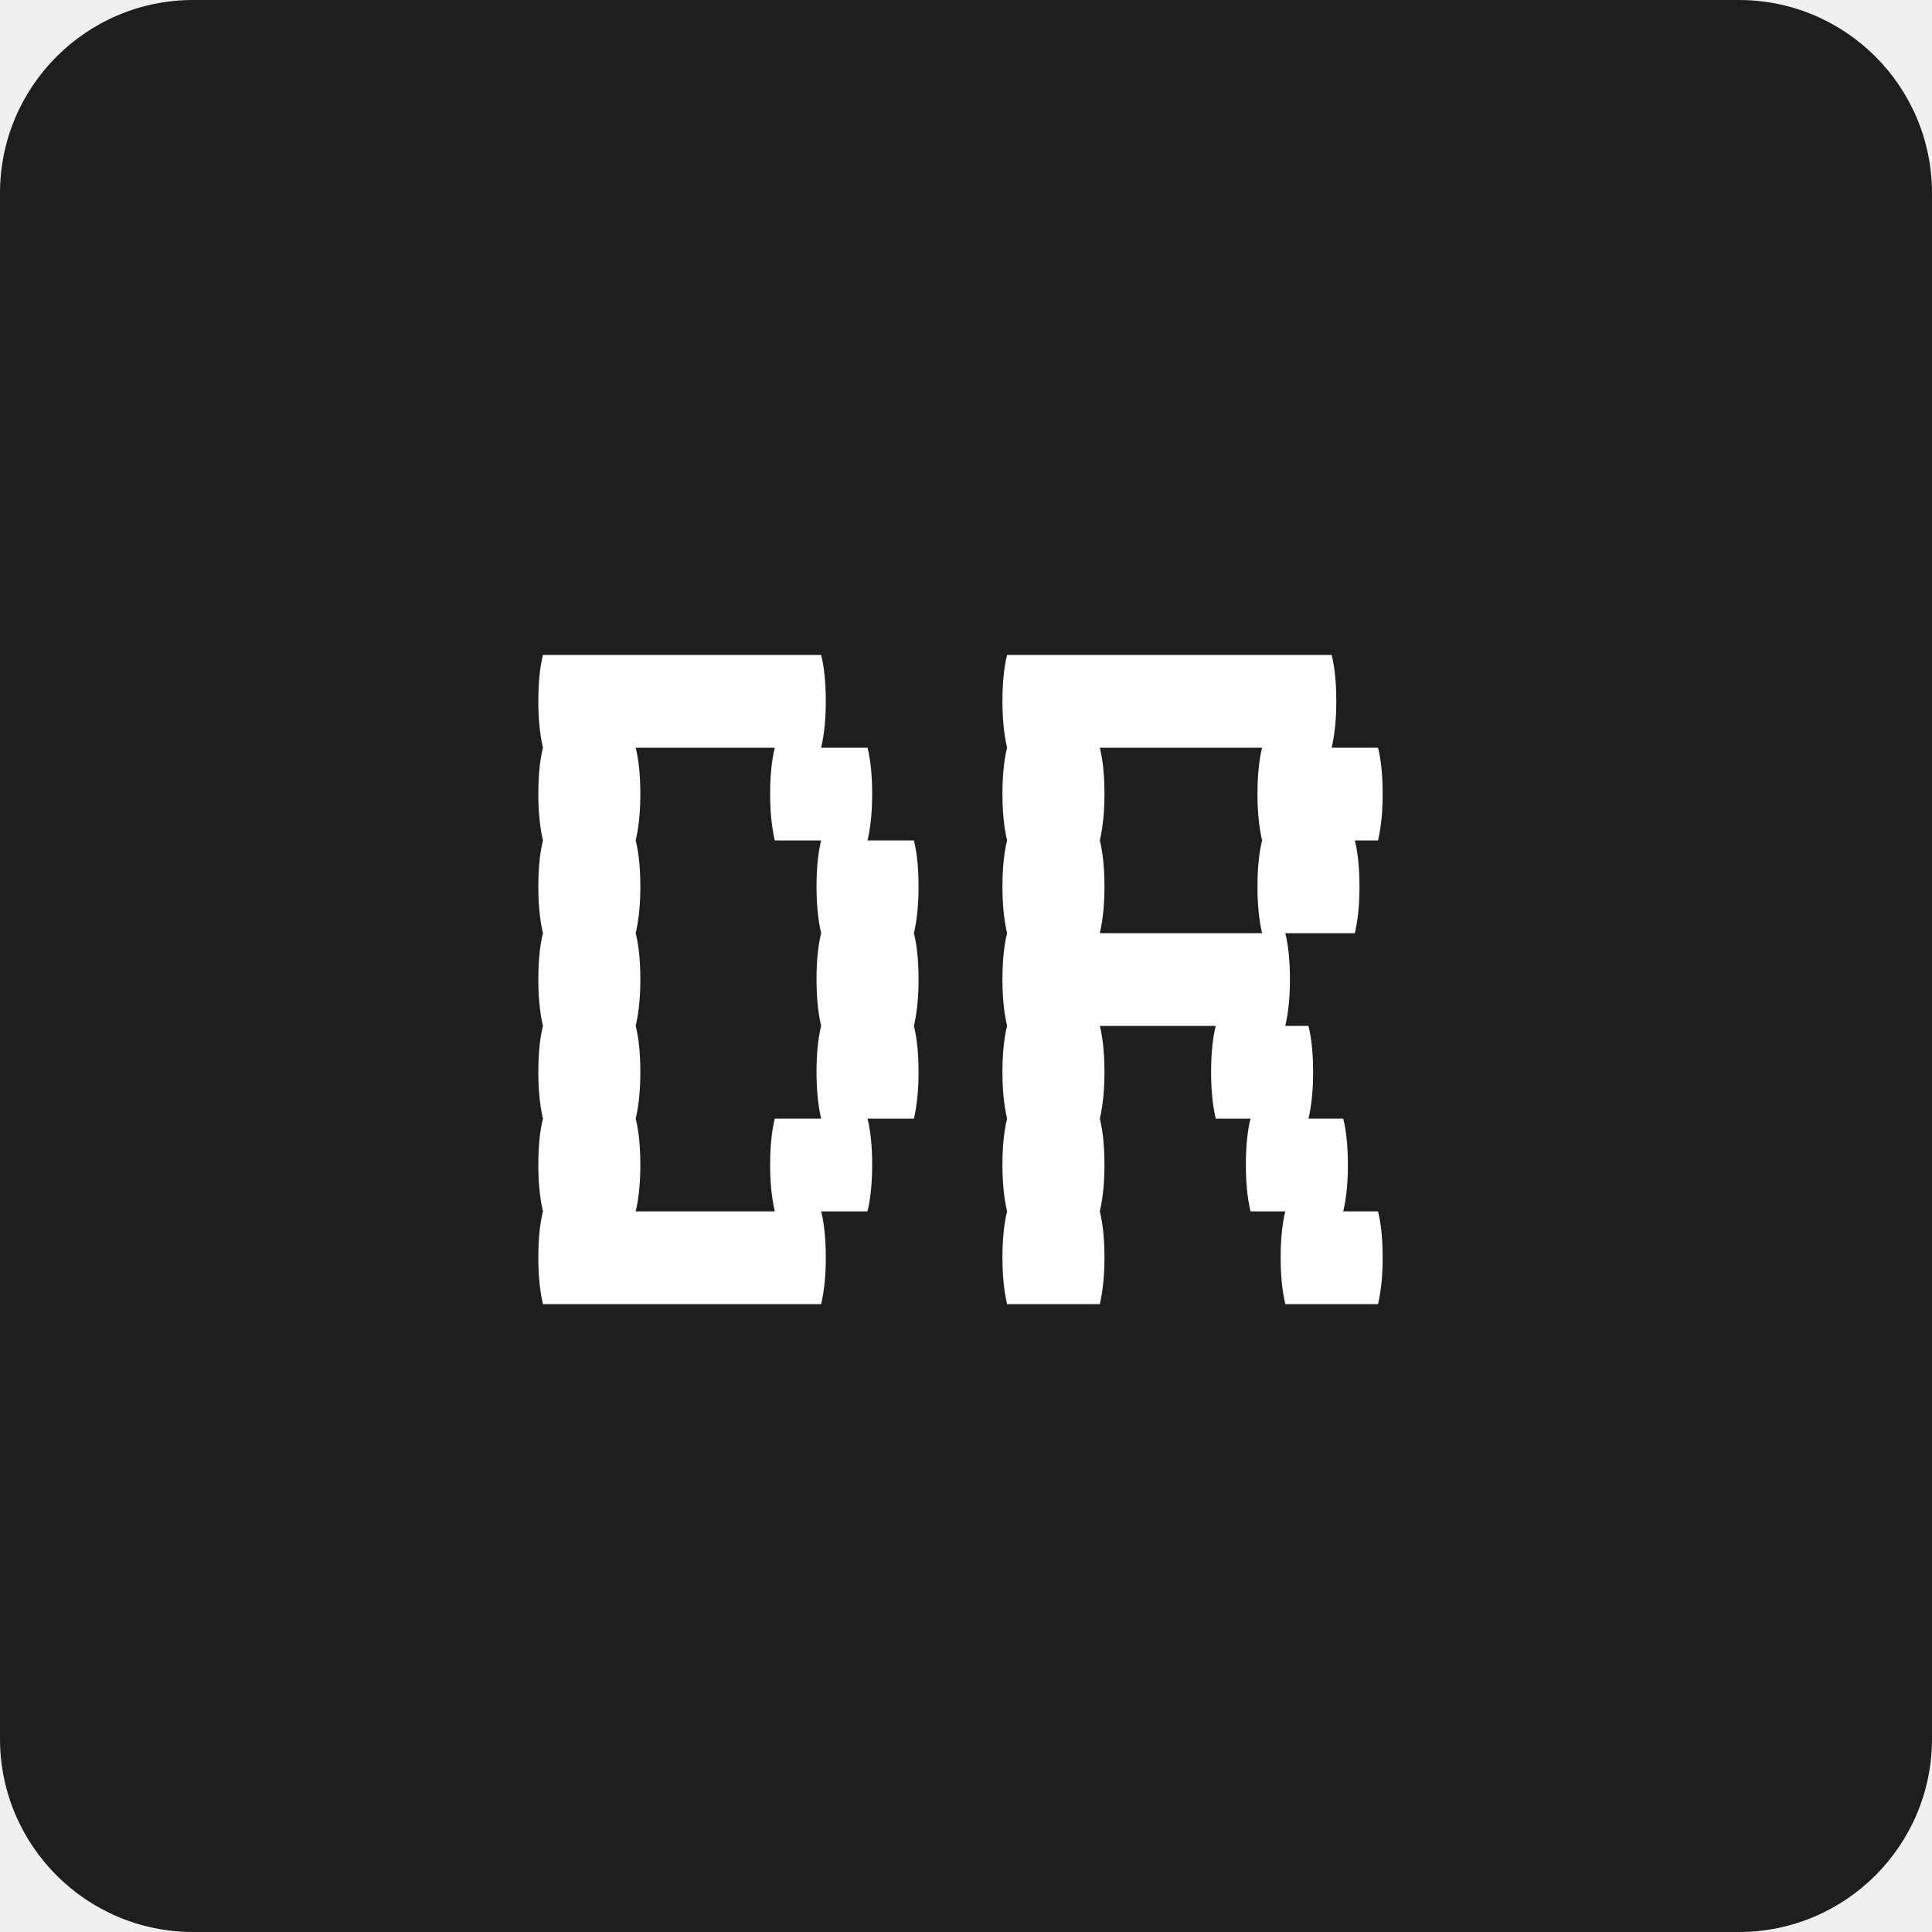
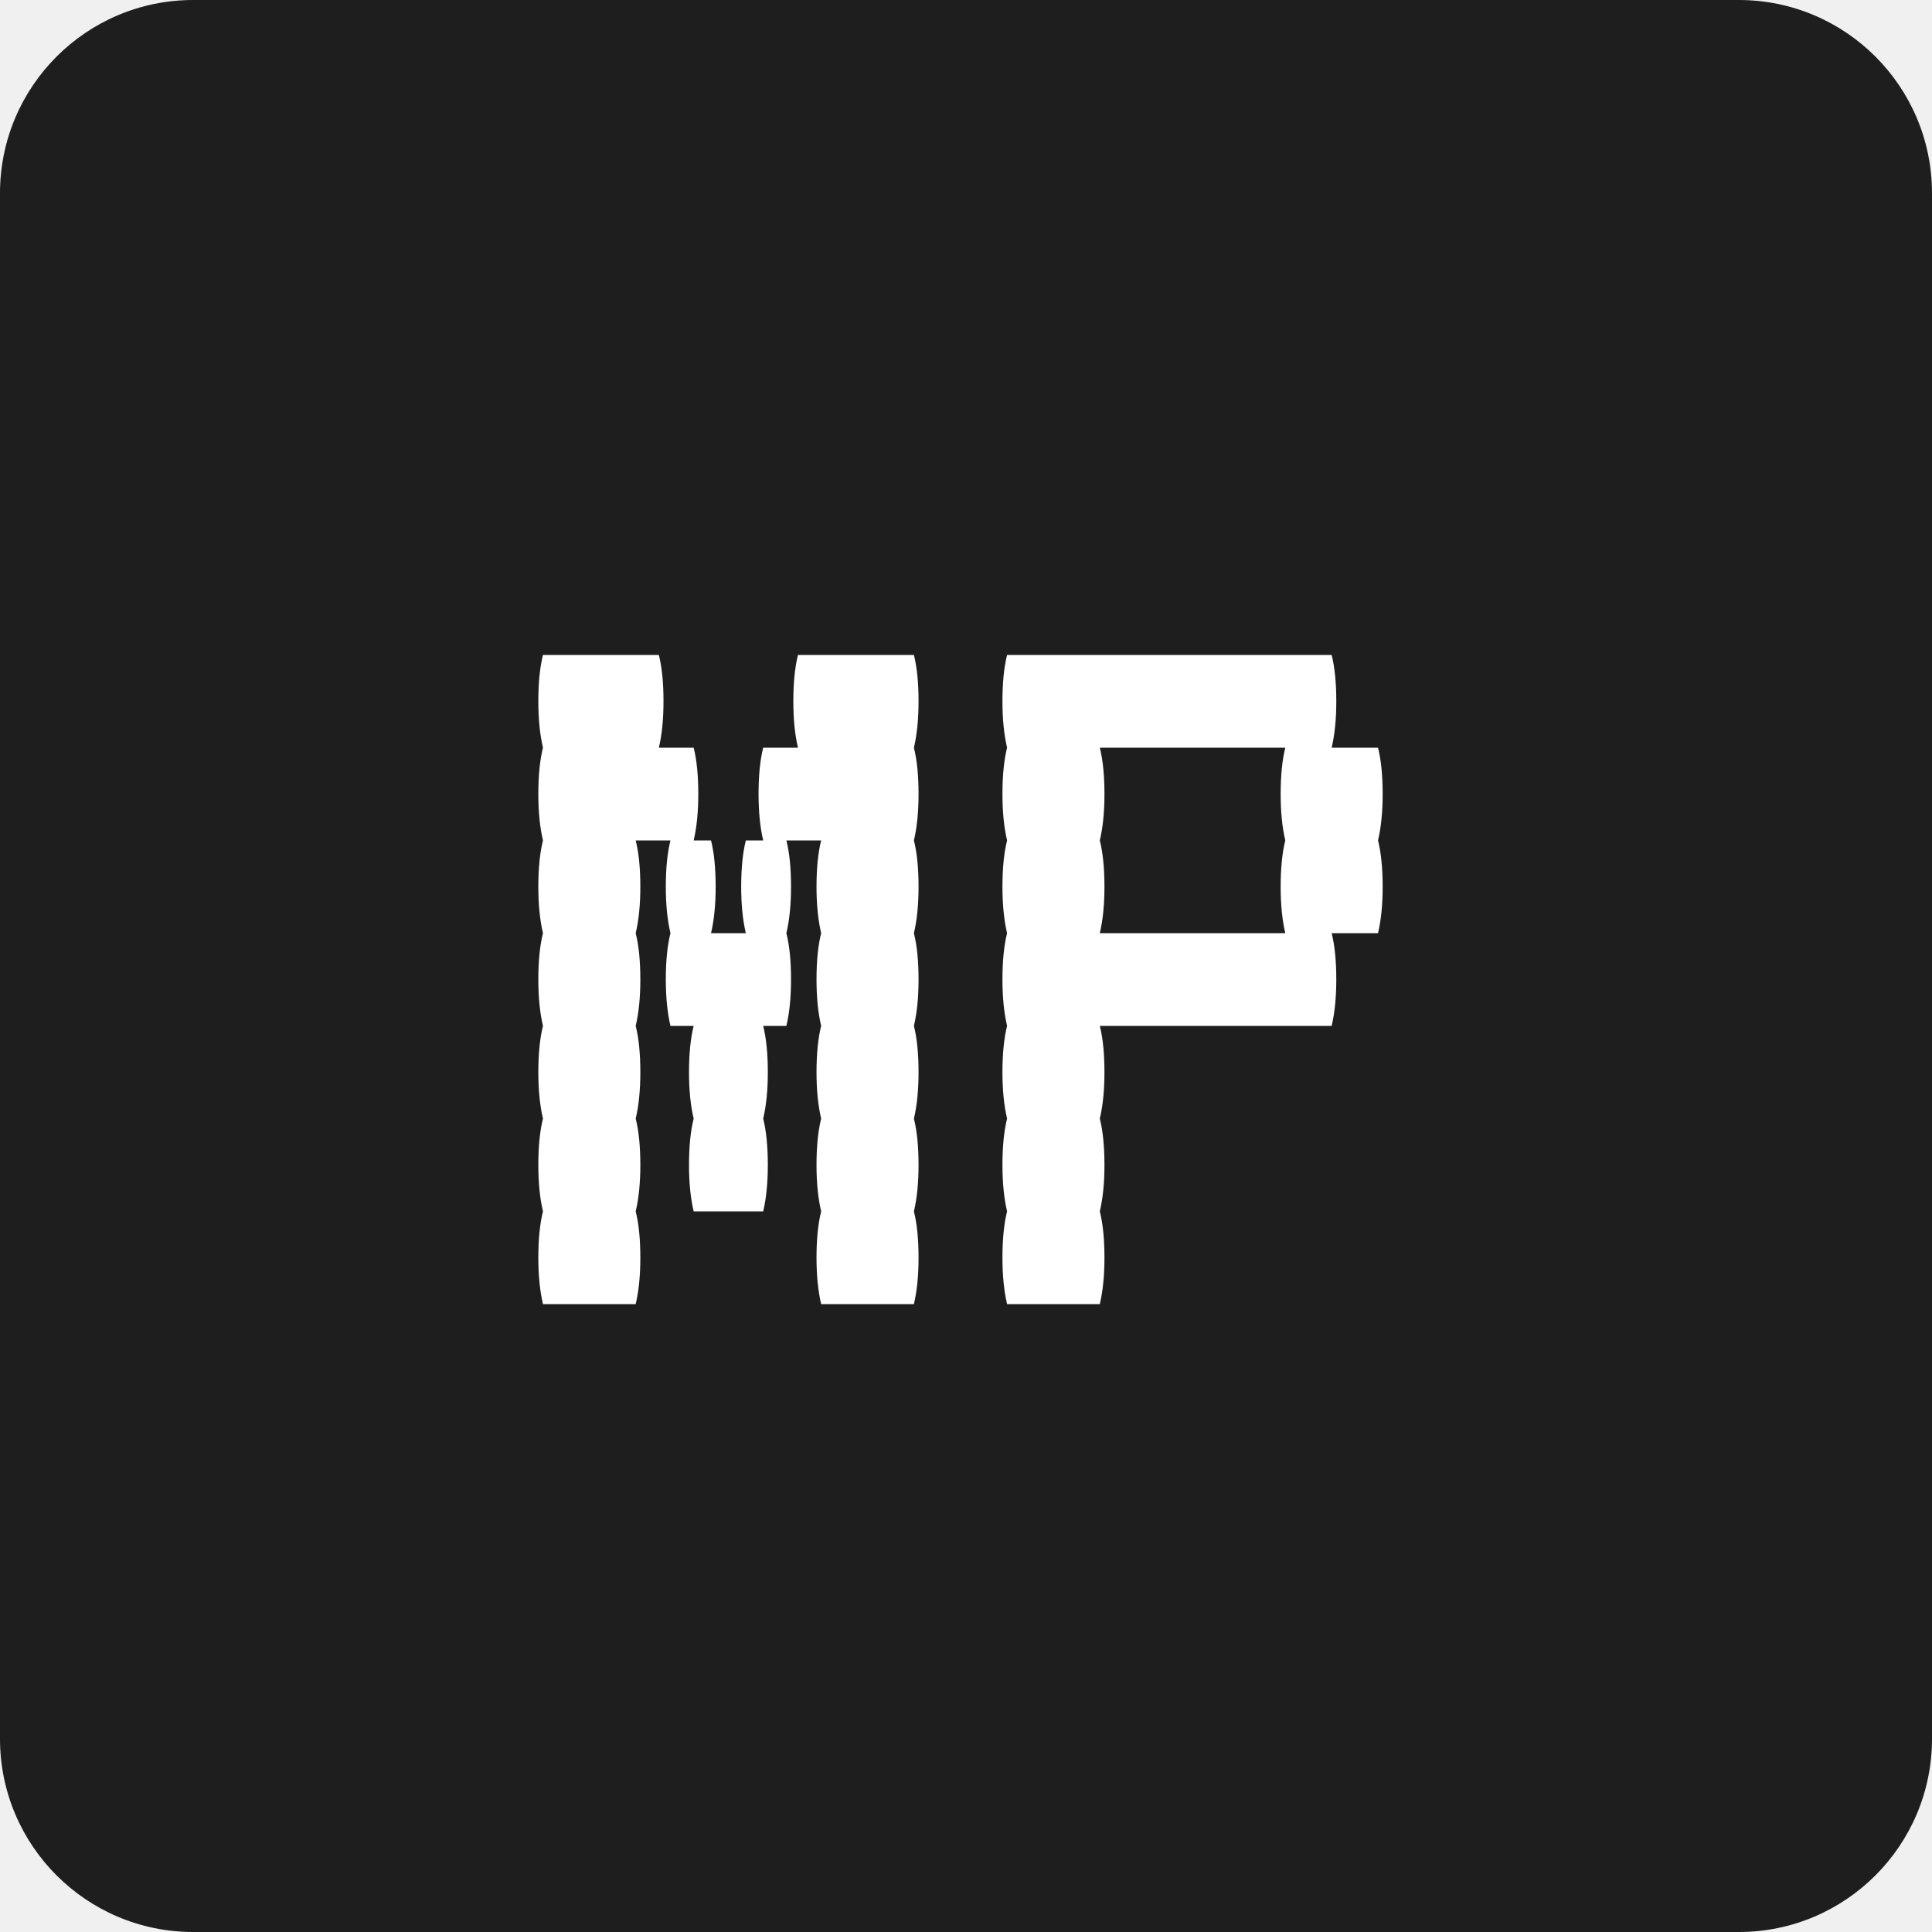
<svg xmlns="http://www.w3.org/2000/svg" width="80" height="80" viewBox="0 0 80 80" fill="none">
  <rect width="80" height="80" rx="8" fill="#1E1E1E" />
-   <path d="M37.843 38.64C37.971 39.152 38.035 39.792 38.035 40.56C38.035 41.296 37.971 41.936 37.843 42.48C37.971 42.992 38.035 43.632 38.035 44.4C38.035 45.136 37.971 45.776 37.843 46.32H35.922C36.05 46.832 36.114 47.472 36.114 48.24C36.114 48.976 36.05 49.616 35.922 50.16H34.002C34.13 50.672 34.194 51.312 34.194 52.08C34.194 52.816 34.13 53.456 34.002 54H22.483C22.355 53.456 22.291 52.816 22.291 52.08C22.291 51.312 22.355 50.672 22.483 50.16C22.355 49.616 22.291 48.976 22.291 48.24C22.291 47.472 22.355 46.832 22.483 46.32C22.355 45.776 22.291 45.136 22.291 44.4C22.291 43.632 22.355 42.992 22.483 42.48C22.355 41.936 22.291 41.296 22.291 40.56C22.291 39.792 22.355 39.152 22.483 38.64C22.355 38.096 22.291 37.456 22.291 36.72C22.291 35.952 22.355 35.312 22.483 34.8C22.355 34.256 22.291 33.616 22.291 32.88C22.291 32.112 22.355 31.472 22.483 30.96C22.355 30.416 22.291 29.776 22.291 29.04C22.291 28.272 22.355 27.632 22.483 27.12H34.002C34.13 27.632 34.194 28.272 34.194 29.04C34.194 29.776 34.13 30.416 34.002 30.96H35.922C36.05 31.472 36.114 32.112 36.114 32.88C36.114 33.616 36.05 34.256 35.922 34.8H37.843C37.971 35.312 38.035 35.952 38.035 36.72C38.035 37.456 37.971 38.096 37.843 38.64ZM34.002 46.32C33.874 45.776 33.81 45.136 33.81 44.4C33.81 43.632 33.874 42.992 34.002 42.48C33.874 41.936 33.81 41.296 33.81 40.56C33.81 39.792 33.874 39.152 34.002 38.64C33.874 38.096 33.81 37.456 33.81 36.72C33.81 35.952 33.874 35.312 34.002 34.8H32.083C31.954 34.256 31.89 33.616 31.89 32.88C31.89 32.112 31.954 31.472 32.083 30.96H26.323C26.451 31.472 26.515 32.112 26.515 32.88C26.515 33.616 26.451 34.256 26.323 34.8C26.451 35.312 26.515 35.952 26.515 36.72C26.515 37.456 26.451 38.096 26.323 38.64C26.451 39.152 26.515 39.792 26.515 40.56C26.515 41.296 26.451 41.936 26.323 42.48C26.451 42.992 26.515 43.632 26.515 44.4C26.515 45.136 26.451 45.776 26.323 46.32C26.451 46.832 26.515 47.472 26.515 48.24C26.515 48.976 26.451 49.616 26.323 50.16H32.083C31.954 49.616 31.89 48.976 31.89 48.24C31.89 47.472 31.954 46.832 32.083 46.32H34.002ZM57.061 50.16C57.189 50.672 57.253 51.312 57.253 52.08C57.253 52.816 57.189 53.456 57.061 54H53.221C53.093 53.456 53.029 52.816 53.029 52.08C53.029 51.312 53.093 50.672 53.221 50.16H51.781C51.653 49.616 51.589 48.976 51.589 48.24C51.589 47.472 51.653 46.832 51.781 46.32H50.341C50.213 45.776 50.149 45.136 50.149 44.4C50.149 43.632 50.213 42.992 50.341 42.48H45.541C45.669 42.992 45.733 43.632 45.733 44.4C45.733 45.136 45.669 45.776 45.541 46.32C45.669 46.832 45.733 47.472 45.733 48.24C45.733 48.976 45.669 49.616 45.541 50.16C45.669 50.672 45.733 51.312 45.733 52.08C45.733 52.816 45.669 53.456 45.541 54H41.701C41.573 53.456 41.509 52.816 41.509 52.08C41.509 51.312 41.573 50.672 41.701 50.16C41.573 49.616 41.509 48.976 41.509 48.24C41.509 47.472 41.573 46.832 41.701 46.32C41.573 45.776 41.509 45.136 41.509 44.4C41.509 43.632 41.573 42.992 41.701 42.48C41.573 41.936 41.509 41.296 41.509 40.56C41.509 39.792 41.573 39.152 41.701 38.64C41.573 38.096 41.509 37.456 41.509 36.72C41.509 35.952 41.573 35.312 41.701 34.8C41.573 34.256 41.509 33.616 41.509 32.88C41.509 32.112 41.573 31.472 41.701 30.96C41.573 30.416 41.509 29.776 41.509 29.04C41.509 28.272 41.573 27.632 41.701 27.12H55.141C55.269 27.632 55.333 28.272 55.333 29.04C55.333 29.776 55.269 30.416 55.141 30.96H57.061C57.189 31.472 57.253 32.112 57.253 32.88C57.253 33.616 57.189 34.256 57.061 34.8H56.101C56.229 35.312 56.293 35.952 56.293 36.72C56.293 37.456 56.229 38.096 56.101 38.64H53.221C53.349 39.152 53.413 39.792 53.413 40.56C53.413 41.296 53.349 41.936 53.221 42.48H54.181C54.309 42.992 54.373 43.632 54.373 44.4C54.373 45.136 54.309 45.776 54.181 46.32H55.621C55.749 46.832 55.813 47.472 55.813 48.24C55.813 48.976 55.749 49.616 55.621 50.16H57.061ZM52.261 38.64C52.133 38.096 52.069 37.456 52.069 36.72C52.069 35.952 52.133 35.312 52.261 34.8C52.133 34.256 52.069 33.616 52.069 32.88C52.069 32.112 52.133 31.472 52.261 30.96H45.541C45.669 31.472 45.733 32.112 45.733 32.88C45.733 33.616 45.669 34.256 45.541 34.8C45.669 35.312 45.733 35.952 45.733 36.72C45.733 37.456 45.669 38.096 45.541 38.64H52.261Z" fill="white" />
+   <path d="M37.843 30.96C37.971 31.472 38.035 32.112 38.035 32.88C38.035 33.616 37.971 34.256 37.843 34.8C37.971 35.312 38.035 35.952 38.035 36.72C38.035 37.456 37.971 38.096 37.843 38.64C37.971 39.152 38.035 39.792 38.035 40.56C38.035 41.296 37.971 41.936 37.843 42.48C37.971 42.992 38.035 43.632 38.035 44.4C38.035 45.136 37.971 45.776 37.843 46.32C37.971 46.832 38.035 47.472 38.035 48.24C38.035 48.976 37.971 49.616 37.843 50.16C37.971 50.672 38.035 51.312 38.035 52.08C38.035 52.816 37.971 53.456 37.843 54H34.002C33.874 53.456 33.81 52.816 33.81 52.08C33.81 51.312 33.874 50.672 34.002 50.16C33.874 49.616 33.81 48.976 33.81 48.24C33.81 47.472 33.874 46.832 34.002 46.32C33.874 45.776 33.81 45.136 33.81 44.4C33.81 43.632 33.874 42.992 34.002 42.48C33.874 41.936 33.81 41.296 33.81 40.56C33.81 39.792 33.874 39.152 34.002 38.64C33.874 38.096 33.81 37.456 33.81 36.72C33.81 35.952 33.874 35.312 34.002 34.8H32.562C32.691 35.312 32.755 35.952 32.755 36.72C32.755 37.456 32.691 38.096 32.562 38.64C32.691 39.152 32.755 39.792 32.755 40.56C32.755 41.296 32.691 41.936 32.562 42.48H31.602C31.73 42.992 31.794 43.632 31.794 44.4C31.794 45.136 31.73 45.776 31.602 46.32C31.73 46.832 31.794 47.472 31.794 48.24C31.794 48.976 31.73 49.616 31.602 50.16H28.723C28.595 49.616 28.53 48.976 28.53 48.24C28.53 47.472 28.595 46.832 28.723 46.32C28.595 45.776 28.53 45.136 28.53 44.4C28.53 43.632 28.595 42.992 28.723 42.48H27.762C27.634 41.936 27.57 41.296 27.57 40.56C27.57 39.792 27.634 39.152 27.762 38.64C27.634 38.096 27.57 37.456 27.57 36.72C27.57 35.952 27.634 35.312 27.762 34.8H26.323C26.451 35.312 26.515 35.952 26.515 36.72C26.515 37.456 26.451 38.096 26.323 38.64C26.451 39.152 26.515 39.792 26.515 40.56C26.515 41.296 26.451 41.936 26.323 42.48C26.451 42.992 26.515 43.632 26.515 44.4C26.515 45.136 26.451 45.776 26.323 46.32C26.451 46.832 26.515 47.472 26.515 48.24C26.515 48.976 26.451 49.616 26.323 50.16C26.451 50.672 26.515 51.312 26.515 52.08C26.515 52.816 26.451 53.456 26.323 54H22.483C22.355 53.456 22.291 52.816 22.291 52.08C22.291 51.312 22.355 50.672 22.483 50.16C22.355 49.616 22.291 48.976 22.291 48.24C22.291 47.472 22.355 46.832 22.483 46.32C22.355 45.776 22.291 45.136 22.291 44.4C22.291 43.632 22.355 42.992 22.483 42.48C22.355 41.936 22.291 41.296 22.291 40.56C22.291 39.792 22.355 39.152 22.483 38.64C22.355 38.096 22.291 37.456 22.291 36.72C22.291 35.952 22.355 35.312 22.483 34.8C22.355 34.256 22.291 33.616 22.291 32.88C22.291 32.112 22.355 31.472 22.483 30.96C22.355 30.416 22.291 29.776 22.291 29.04C22.291 28.272 22.355 27.632 22.483 27.12H27.282C27.41 27.632 27.474 28.272 27.474 29.04C27.474 29.776 27.41 30.416 27.282 30.96H28.723C28.851 31.472 28.915 32.112 28.915 32.88C28.915 33.616 28.851 34.256 28.723 34.8H29.442C29.57 35.312 29.634 35.952 29.634 36.72C29.634 37.456 29.57 38.096 29.442 38.64H30.883C30.755 38.096 30.691 37.456 30.691 36.72C30.691 35.952 30.755 35.312 30.883 34.8H31.602C31.474 34.256 31.41 33.616 31.41 32.88C31.41 32.112 31.474 31.472 31.602 30.96H33.042C32.914 30.416 32.85 29.776 32.85 29.04C32.85 28.272 32.914 27.632 33.042 27.12H37.843C37.971 27.632 38.035 28.272 38.035 29.04C38.035 29.776 37.971 30.416 37.843 30.96ZM57.253 32.88C57.253 33.616 57.189 34.256 57.061 34.8C57.189 35.312 57.253 35.952 57.253 36.72C57.253 37.456 57.189 38.096 57.061 38.64H55.141C55.269 39.152 55.333 39.792 55.333 40.56C55.333 41.296 55.269 41.936 55.141 42.48H45.541C45.669 42.992 45.733 43.632 45.733 44.4C45.733 45.136 45.669 45.776 45.541 46.32C45.669 46.832 45.733 47.472 45.733 48.24C45.733 48.976 45.669 49.616 45.541 50.16C45.669 50.672 45.733 51.312 45.733 52.08C45.733 52.816 45.669 53.456 45.541 54H41.701C41.573 53.456 41.509 52.816 41.509 52.08C41.509 51.312 41.573 50.672 41.701 50.16C41.573 49.616 41.509 48.976 41.509 48.24C41.509 47.472 41.573 46.832 41.701 46.32C41.573 45.776 41.509 45.136 41.509 44.4C41.509 43.632 41.573 42.992 41.701 42.48C41.573 41.936 41.509 41.296 41.509 40.56C41.509 39.792 41.573 39.152 41.701 38.64C41.573 38.096 41.509 37.456 41.509 36.72C41.509 35.952 41.573 35.312 41.701 34.8C41.573 34.256 41.509 33.616 41.509 32.88C41.509 32.112 41.573 31.472 41.701 30.96C41.573 30.416 41.509 29.776 41.509 29.04C41.509 28.272 41.573 27.632 41.701 27.12H55.141C55.269 27.632 55.333 28.272 55.333 29.04C55.333 29.776 55.269 30.416 55.141 30.96H57.061C57.189 31.472 57.253 32.112 57.253 32.88ZM53.221 38.64C53.093 38.096 53.029 37.456 53.029 36.72C53.029 35.952 53.093 35.312 53.221 34.8C53.093 34.256 53.029 33.616 53.029 32.88C53.029 32.112 53.093 31.472 53.221 30.96H45.541C45.669 31.472 45.733 32.112 45.733 32.88C45.733 33.616 45.669 34.256 45.541 34.8C45.669 35.312 45.733 35.952 45.733 36.72C45.733 37.456 45.669 38.096 45.541 38.64H53.221Z" fill="white" />
</svg>
